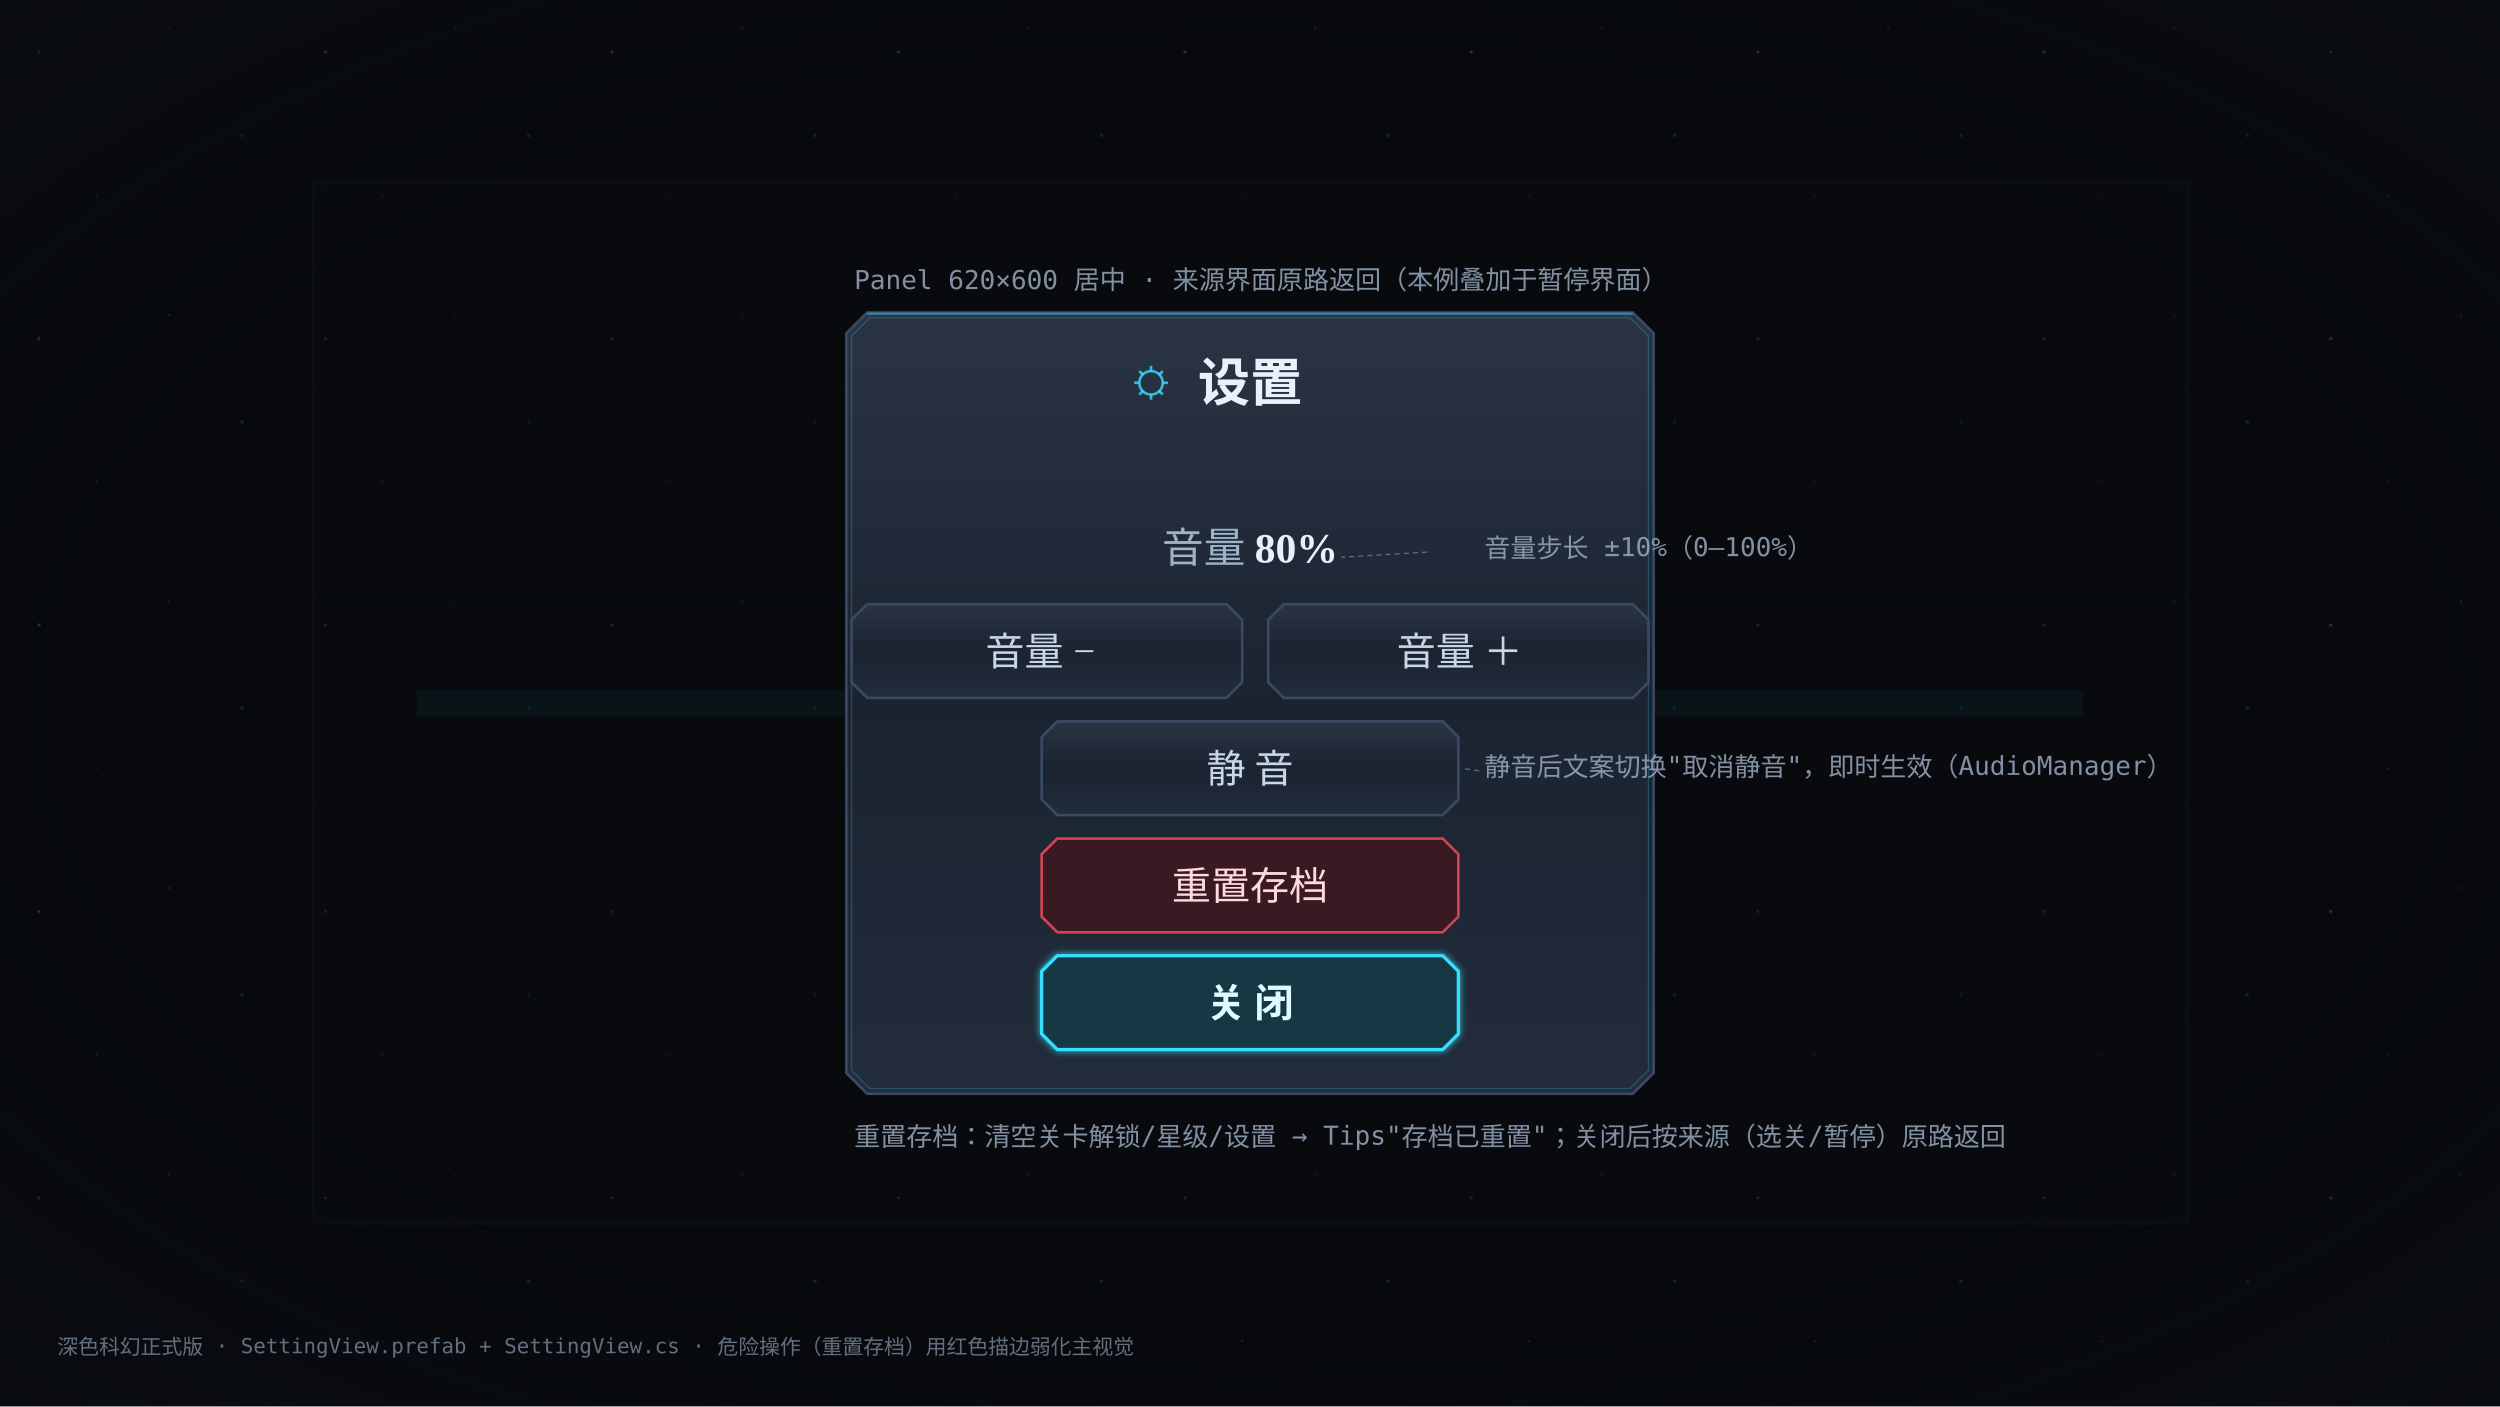
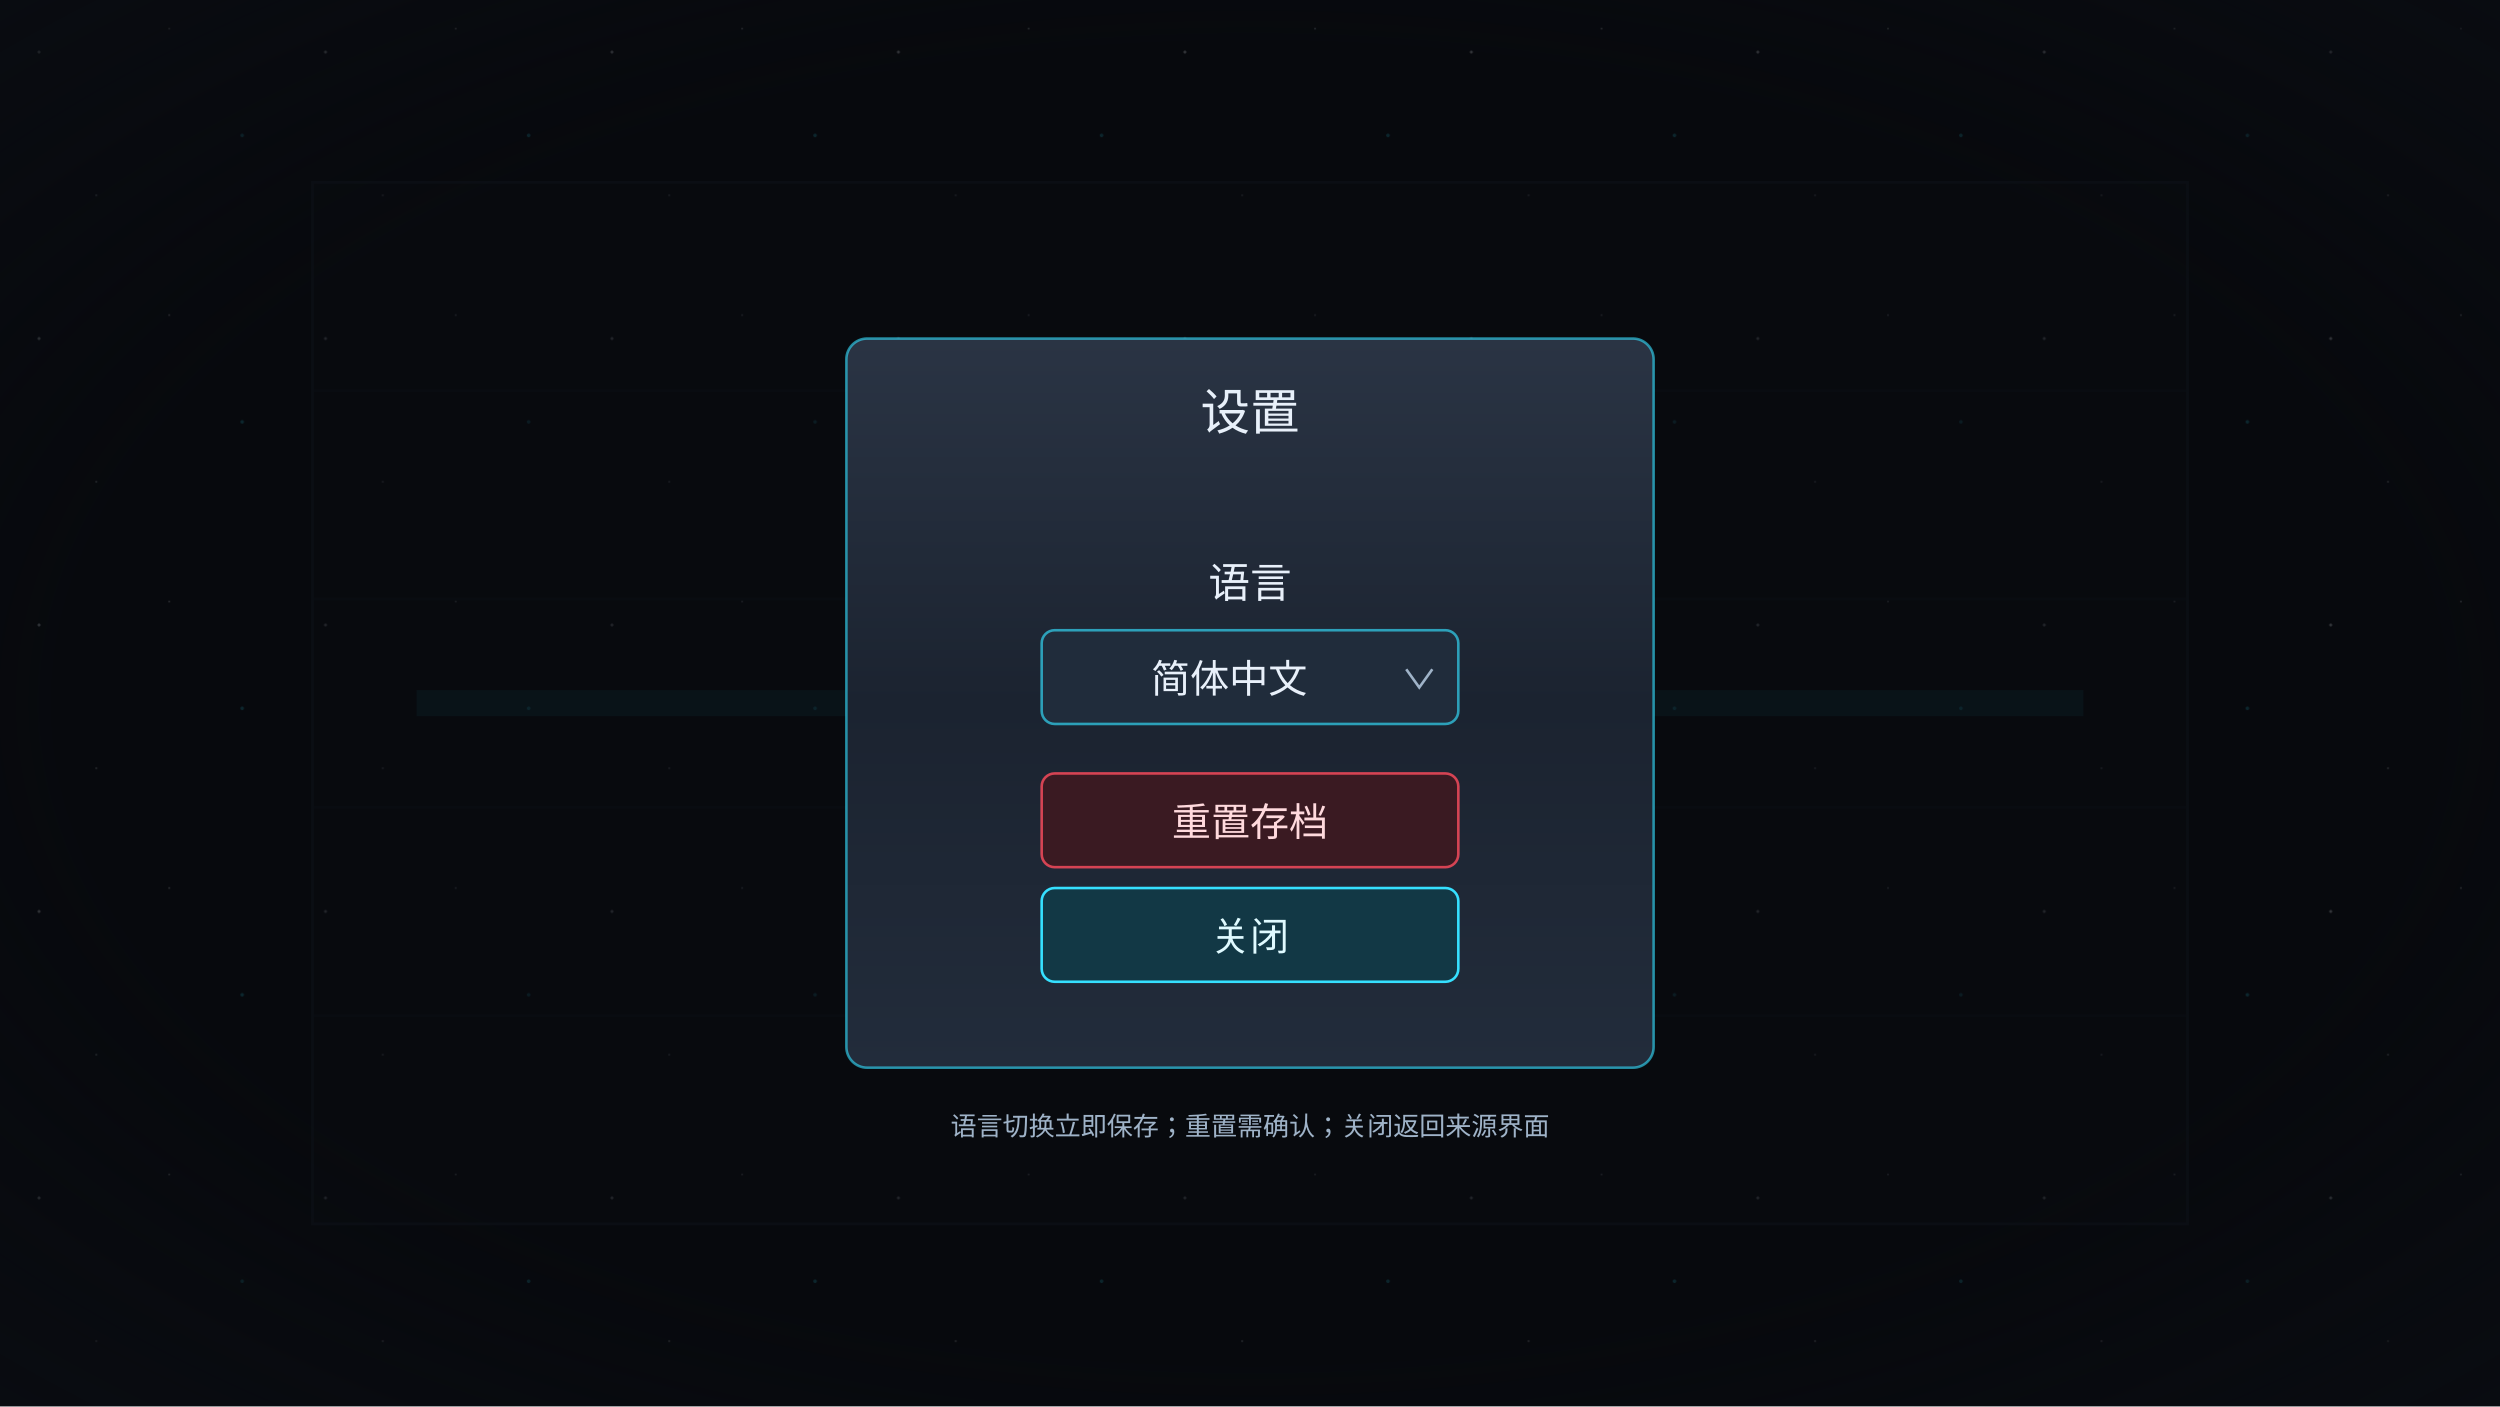
<svg xmlns="http://www.w3.org/2000/svg" viewBox="0 0 1920 1080" width="1920" height="1080">
  <defs>
    <linearGradient id="ds-panel" x1="0" y1="0" x2="0" y2="1">
      <stop offset="0" stop-color="#2A3444" />
      <stop offset="0.5" stop-color="#1B2330" />
      <stop offset="1" stop-color="#222C3B" />
    </linearGradient>
    <radialGradient id="ds-vig" cx="0.5" cy="0.5" r="0.75">
      <stop offset="0.62" stop-color="#0B0E14" stop-opacity="0" />
      <stop offset="1" stop-color="#0B0E14" stop-opacity="0.66" />
    </radialGradient>
    <filter id="ds-neon" x="-60%" y="-60%" width="220%" height="220%">
      <feDropShadow dx="0" dy="0" stdDeviation="3" flood-color="#35E0FF" flood-opacity="0.85" />
    </filter>
    <pattern id="ds-stars" width="220" height="220" patternUnits="userSpaceOnUse">
      <circle cx="30" cy="40" r="1.2" fill="#E8F0FA" fill-opacity="0.4" />
      <circle cx="130" cy="22" r="0.8" fill="#E8F0FA" fill-opacity="0.28" />
      <circle cx="186" cy="104" r="1.4" fill="#35E0FF" fill-opacity="0.3" />
      <circle cx="74" cy="150" r="0.9" fill="#E8F0FA" fill-opacity="0.22" />
    </pattern>
  </defs>
  <rect width="1920" height="1080" fill="#10141D" />
  <rect width="1920" height="1080" fill="url(#ds-stars)" />
  <g opacity="0.4">
    <rect x="240" y="140" width="1440" height="800" fill="#131A26" />
    <path d="M240 300H1680M240 460H1680M240 620H1680M240 780H1680" stroke="#1C2532" stroke-width="2" />
    <rect x="240" y="140" width="1440" height="800" fill="none" stroke="#233246" stroke-width="2" />
    <path d="M320 540 H1600" stroke="#35E0FF" stroke-opacity="0.25" stroke-width="20" />
  </g>
  <rect width="1920" height="1080" fill="#000000" fill-opacity="0.55" />
  <rect width="1920" height="1080" fill="url(#ds-vig)" />
-   <polygon points="650,256 666,240 1254,240 1270,256 1270,824 1254,840 666,840 650,824" fill="url(#ds-panel)" stroke="#3A4A63" stroke-width="2" />
-   <polygon points="654,258 668,244 1252,244 1266,258 1266,822 1252,836 668,836 654,822" fill="none" stroke="#35E0FF" stroke-opacity="0.22" stroke-width="1" />
-   <path d="M666 241 H1254" stroke="#35E0FF" stroke-opacity="0.4" stroke-width="2" />
-   <g stroke="#35E0FF" stroke-opacity="0.8" fill="none" stroke-width="2">
-     <circle cx="884" cy="294" r="9" />
-     <path d="M884 281 V285 M884 303 V307 M871 294 H875 M893 294 H897 M875 285 L878 288 M890 300 L893 303 M893 285 L890 288 M878 300 L875 303" />
-   </g>
-   <text x="960" y="308" font-size="40" fill="#E8F0FA" font-weight="700" text-anchor="middle">设置</text>
-   <text x="960" y="432" font-size="32" fill="#9FB3C8" text-anchor="middle">音量 <tspan fill="#E8F0FA" font-weight="600">80%</tspan>
-   </text>
-   <polygon points="666,464 942,464 954,476 954,524 942,536 666,536 654,524 654,476" fill="url(#ds-panel)" stroke="#3A4A63" stroke-width="2" />
-   <text x="799" y="511" font-size="30" fill="#C9D6E8" text-anchor="middle">音量 −</text>
-   <polygon points="986,464 1254,464 1266,476 1266,524 1254,536 986,536 974,524 974,476" fill="url(#ds-panel)" stroke="#3A4A63" stroke-width="2" />
-   <text x="1121" y="511" font-size="30" fill="#C9D6E8" text-anchor="middle">音量 ＋</text>
-   <polygon points="812,554 1108,554 1120,566 1120,614 1108,626 812,626 800,614 800,566" fill="url(#ds-panel)" stroke="#3A4A63" stroke-width="2" />
-   <text x="960" y="601" font-size="30" fill="#C9D6E8" text-anchor="middle">静 音</text>
-   <polygon points="812,644 1108,644 1120,656 1120,704 1108,716 812,716 800,704 800,656" fill="#3A1A22" stroke="#FF4D5E" stroke-opacity="0.8" stroke-width="2" />
-   <text x="960" y="691" font-size="30" fill="#FFD9DD" text-anchor="middle">重置存档</text>
-   <polygon points="812,734 1108,734 1120,746 1120,794 1108,806 812,806 800,794 800,746" fill="#123845" stroke="#35E0FF" stroke-width="2.5" filter="url(#ds-neon)" />
-   <text x="960" y="781" font-size="30" fill="#DFFAFF" font-weight="600" text-anchor="middle">关 闭</text>
-   <g id="annotations" font-family="Consolas,monospace">
-     <text x="656" y="222" font-size="20" fill="#9FB3C8" fill-opacity="0.8">Panel 620×600 居中 · 来源界面原路返回（本例叠加于暂停界面）</text>
-     <text x="1140" y="428" font-size="20" fill="#9FB3C8" fill-opacity="0.8">音量步长 ±10%（0–100%）</text>
-     <line x1="1096" y1="424" x2="1030" y2="428" stroke="#9FB3C8" stroke-opacity="0.5" stroke-width="1" stroke-dasharray="4 3" />
-     <text x="1140" y="596" font-size="20" fill="#9FB3C8" fill-opacity="0.8">静音后文案切换"取消静音"，即时生效（AudioManager）</text>
-     <line x1="1136" y1="592" x2="1122" y2="590" stroke="#9FB3C8" stroke-opacity="0.5" stroke-width="1" stroke-dasharray="4 3" />
-     <text x="656" y="880" font-size="20" fill="#9FB3C8" fill-opacity="0.8">重置存档：清空关卡解锁/星级/设置 → Tips"存档已重置"；关闭后按来源（选关/暂停）原路返回</text>
-     <text x="44" y="1040" font-size="16" fill="#9FB3C8" fill-opacity="0.6">深色科幻正式版 · SettingView.prefab + SettingView.cs · 危险操作（重置存档）用红色描边弱化主视觉</text>
+   <rect x="650" y="260" width="620" height="560" rx="16" fill="url(#ds-panel)" stroke="#35E0FF" stroke-opacity="0.6" stroke-width="2" />
+   <g font-family="Microsoft YaHei, sans-serif" text-anchor="middle">
+     <text x="960" y="330" font-size="38" fill="#E8F0FA">设置</text>
+     <text x="960" y="459" font-size="32" fill="#E8F0FA">语言</text>
+     <rect x="800" y="484" width="320" height="72" rx="10" fill="#202C3B" stroke="#35E0FF" stroke-opacity="0.65" stroke-width="2" />
+     <text x="944" y="532" font-size="30" fill="#E8F0FA">简体中文</text>
+     <path d="M1080 514 L1090 528 L1100 514" fill="none" stroke="#9FB3C8" stroke-width="2" />
+     <rect x="800" y="594" width="320" height="72" rx="10" fill="#3A1A22" stroke="#FF4D5E" stroke-opacity="0.8" stroke-width="2" />
+     <text x="960" y="642" font-size="30" fill="#FFD9DD">重置存档</text>
+     <rect x="800" y="682" width="320" height="72" rx="10" fill="#123845" stroke="#35E0FF" stroke-width="2" />
+     <text x="960" y="730" font-size="30" fill="#DFFAFF">关闭</text>
+     <text x="960" y="872" font-size="20" fill="#9FB3C8">语言切换立即保存；重置需确认；关闭返回来源界面</text>
  </g>
</svg>
